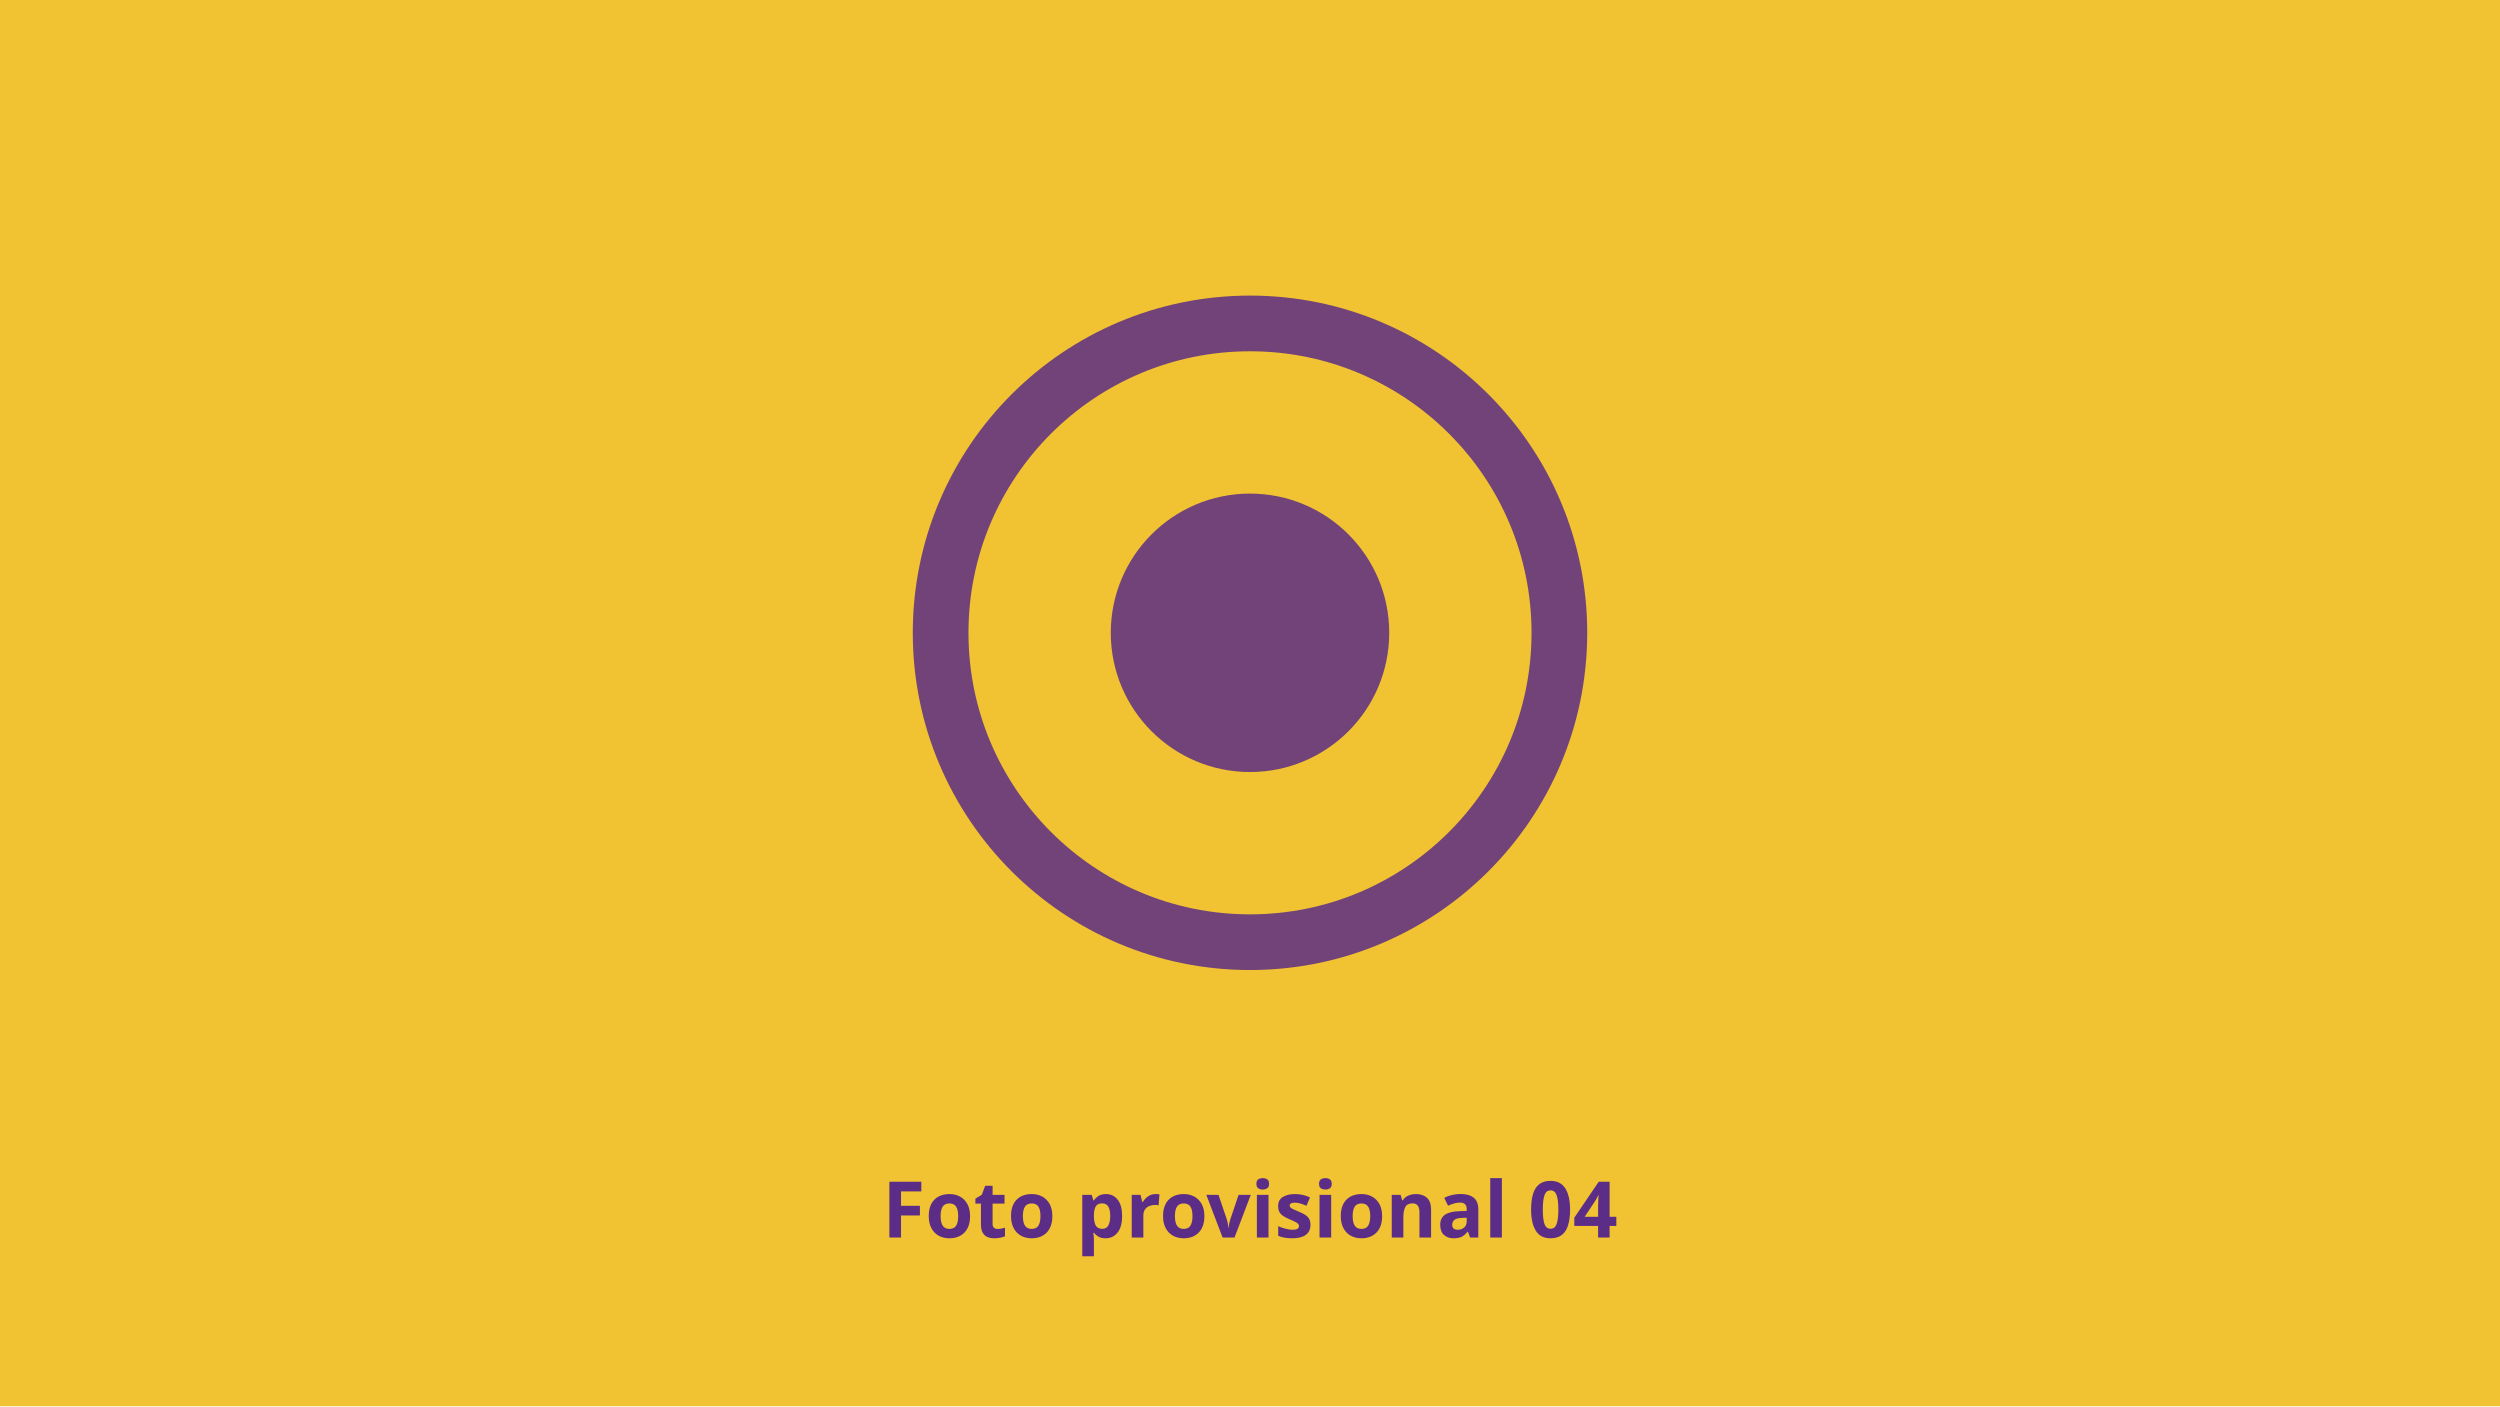
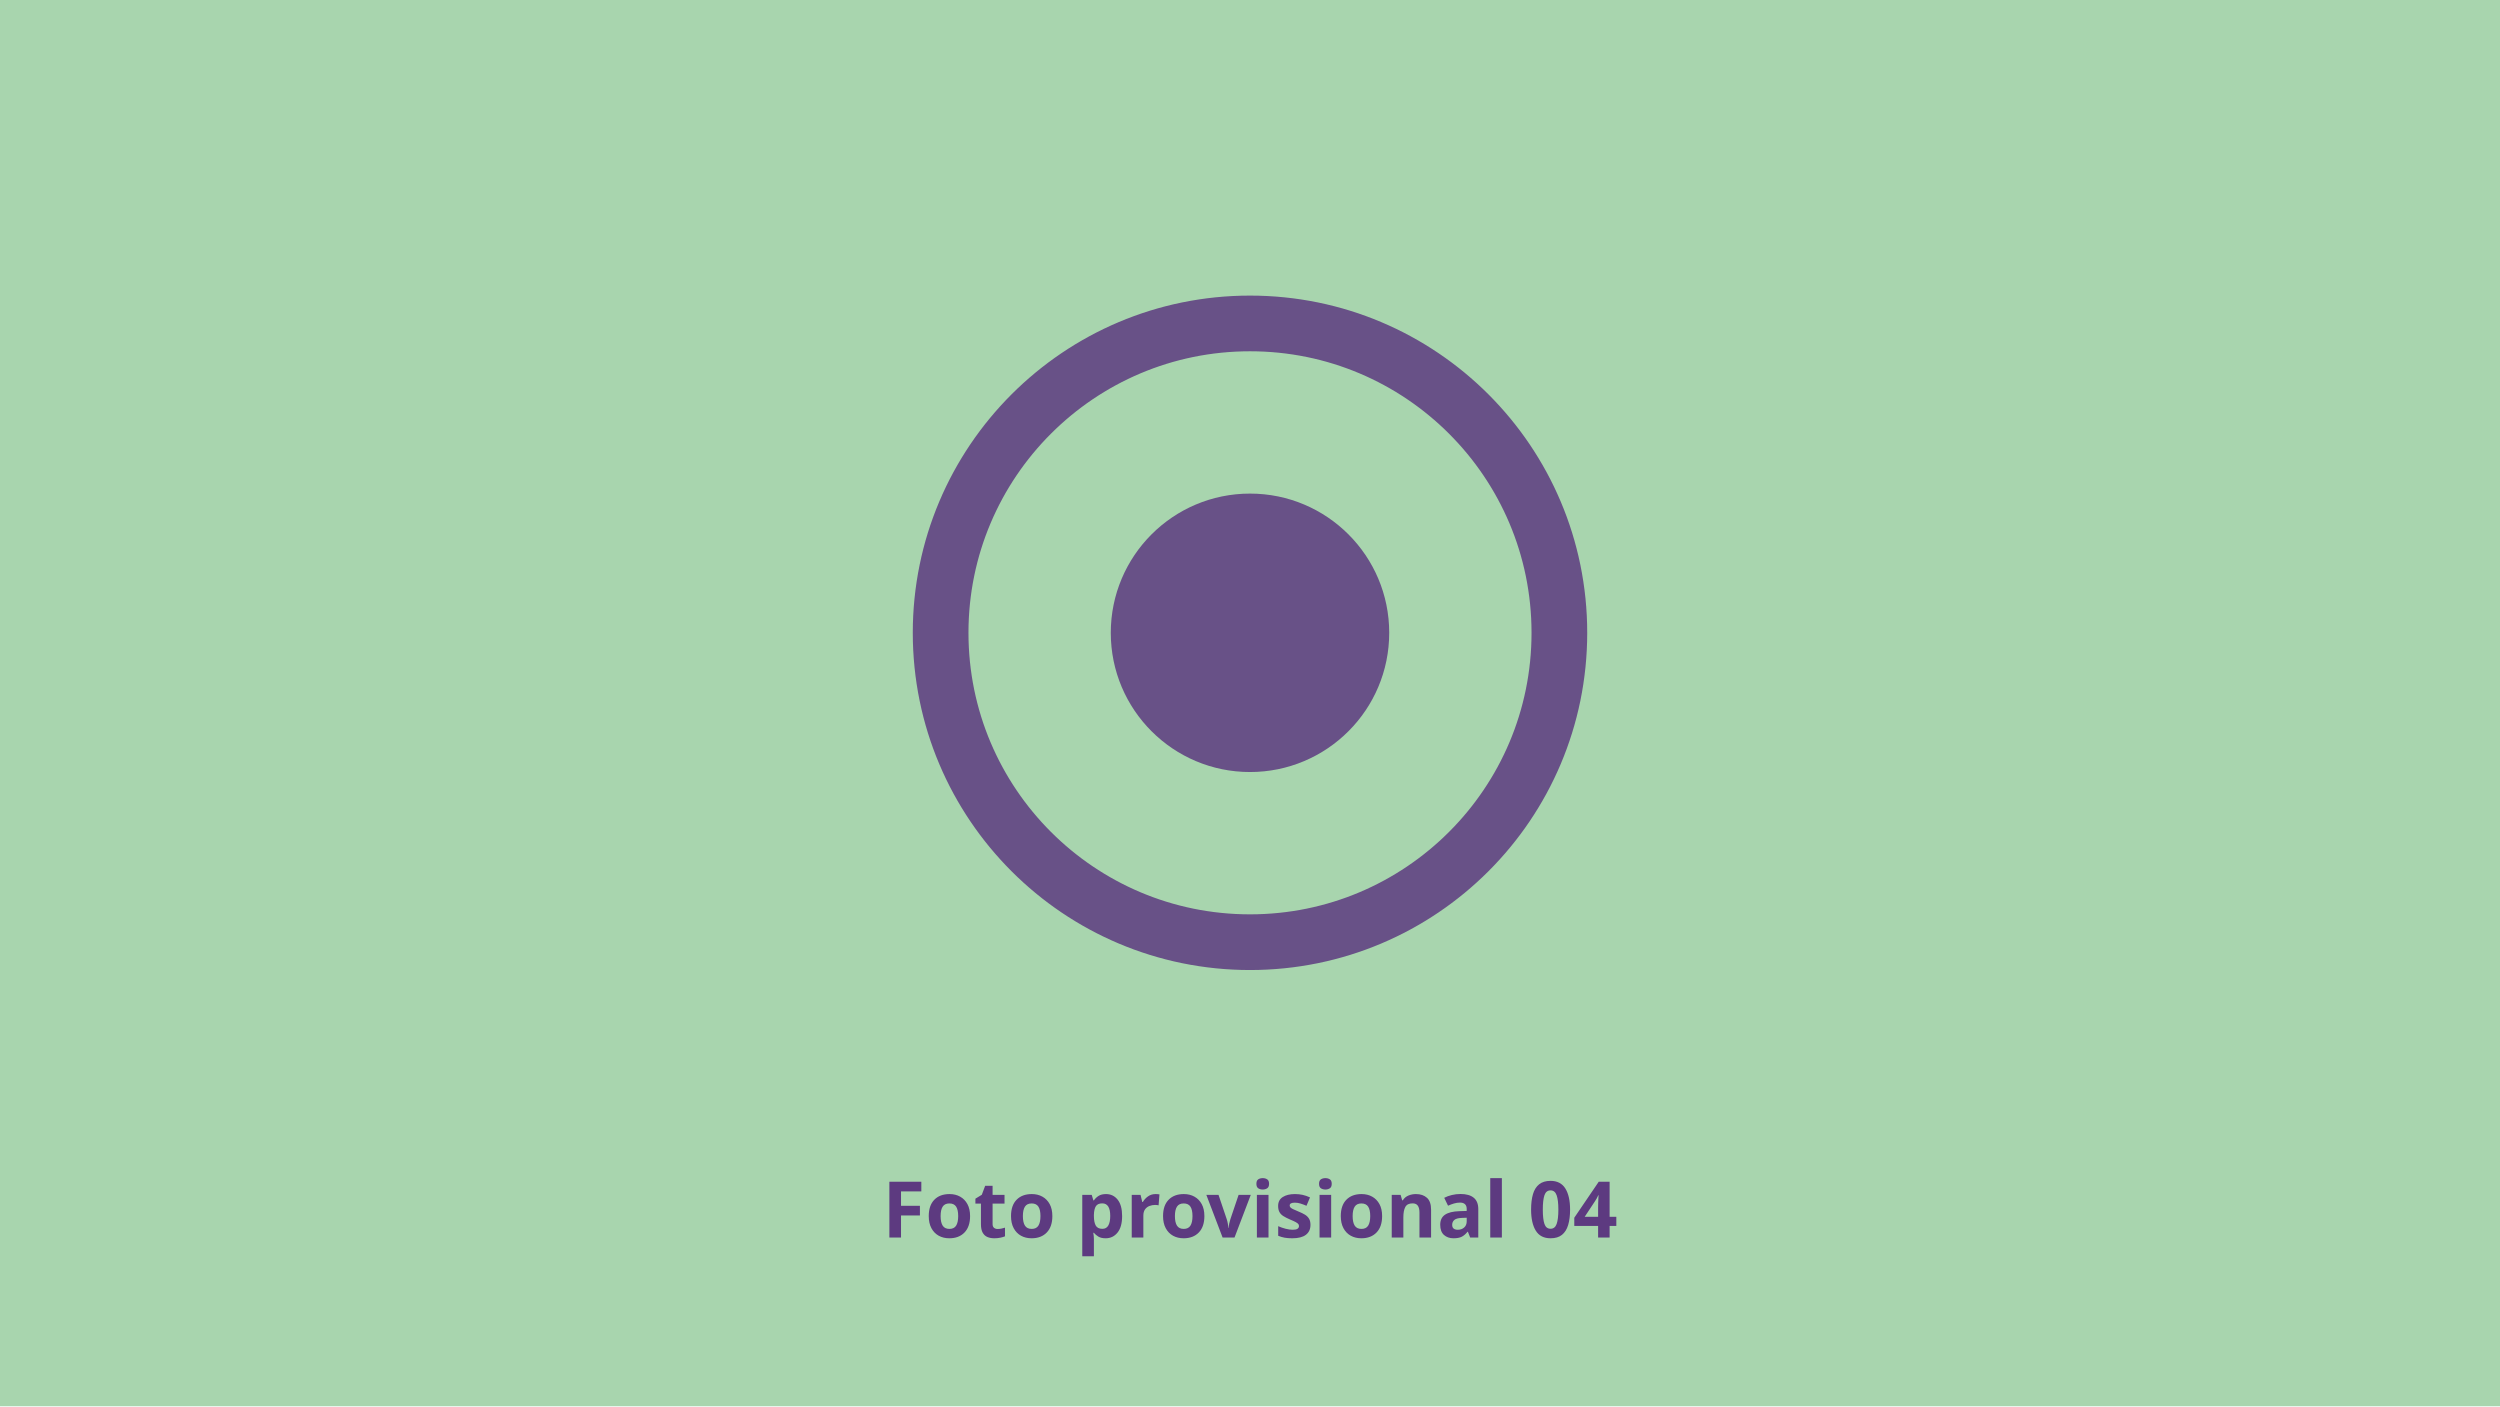
<svg xmlns="http://www.w3.org/2000/svg" viewBox="0 0 1600 900" width="1600" height="900">
-   <rect width="1600" height="900" fill="#F1C232" />
-   <circle cx="800" cy="405" r="198" fill="none" stroke="#5B2D86" stroke-width="35.64" opacity=".85" />
-   <circle cx="800" cy="405" r="89.1" fill="#5B2D86" opacity=".85" />
-   <text x="800" y="792" text-anchor="middle" font-family="system-ui, sans-serif" font-size="50" font-weight="700" fill="#5B2D86">Foto provisional 04</text>
+   <rect width="1600" height="900" fill="#A8D5AE" />
+   <circle cx="800" cy="405" r="198" fill="none" stroke="#5D3A80" stroke-width="35.64" opacity=".85" />
+   <circle cx="800" cy="405" r="89.1" fill="#5D3A80" opacity=".85" />
+   <text x="800" y="792" text-anchor="middle" font-family="system-ui, sans-serif" font-size="50" font-weight="700" fill="#5D3A80">Foto provisional 04</text>
</svg>
